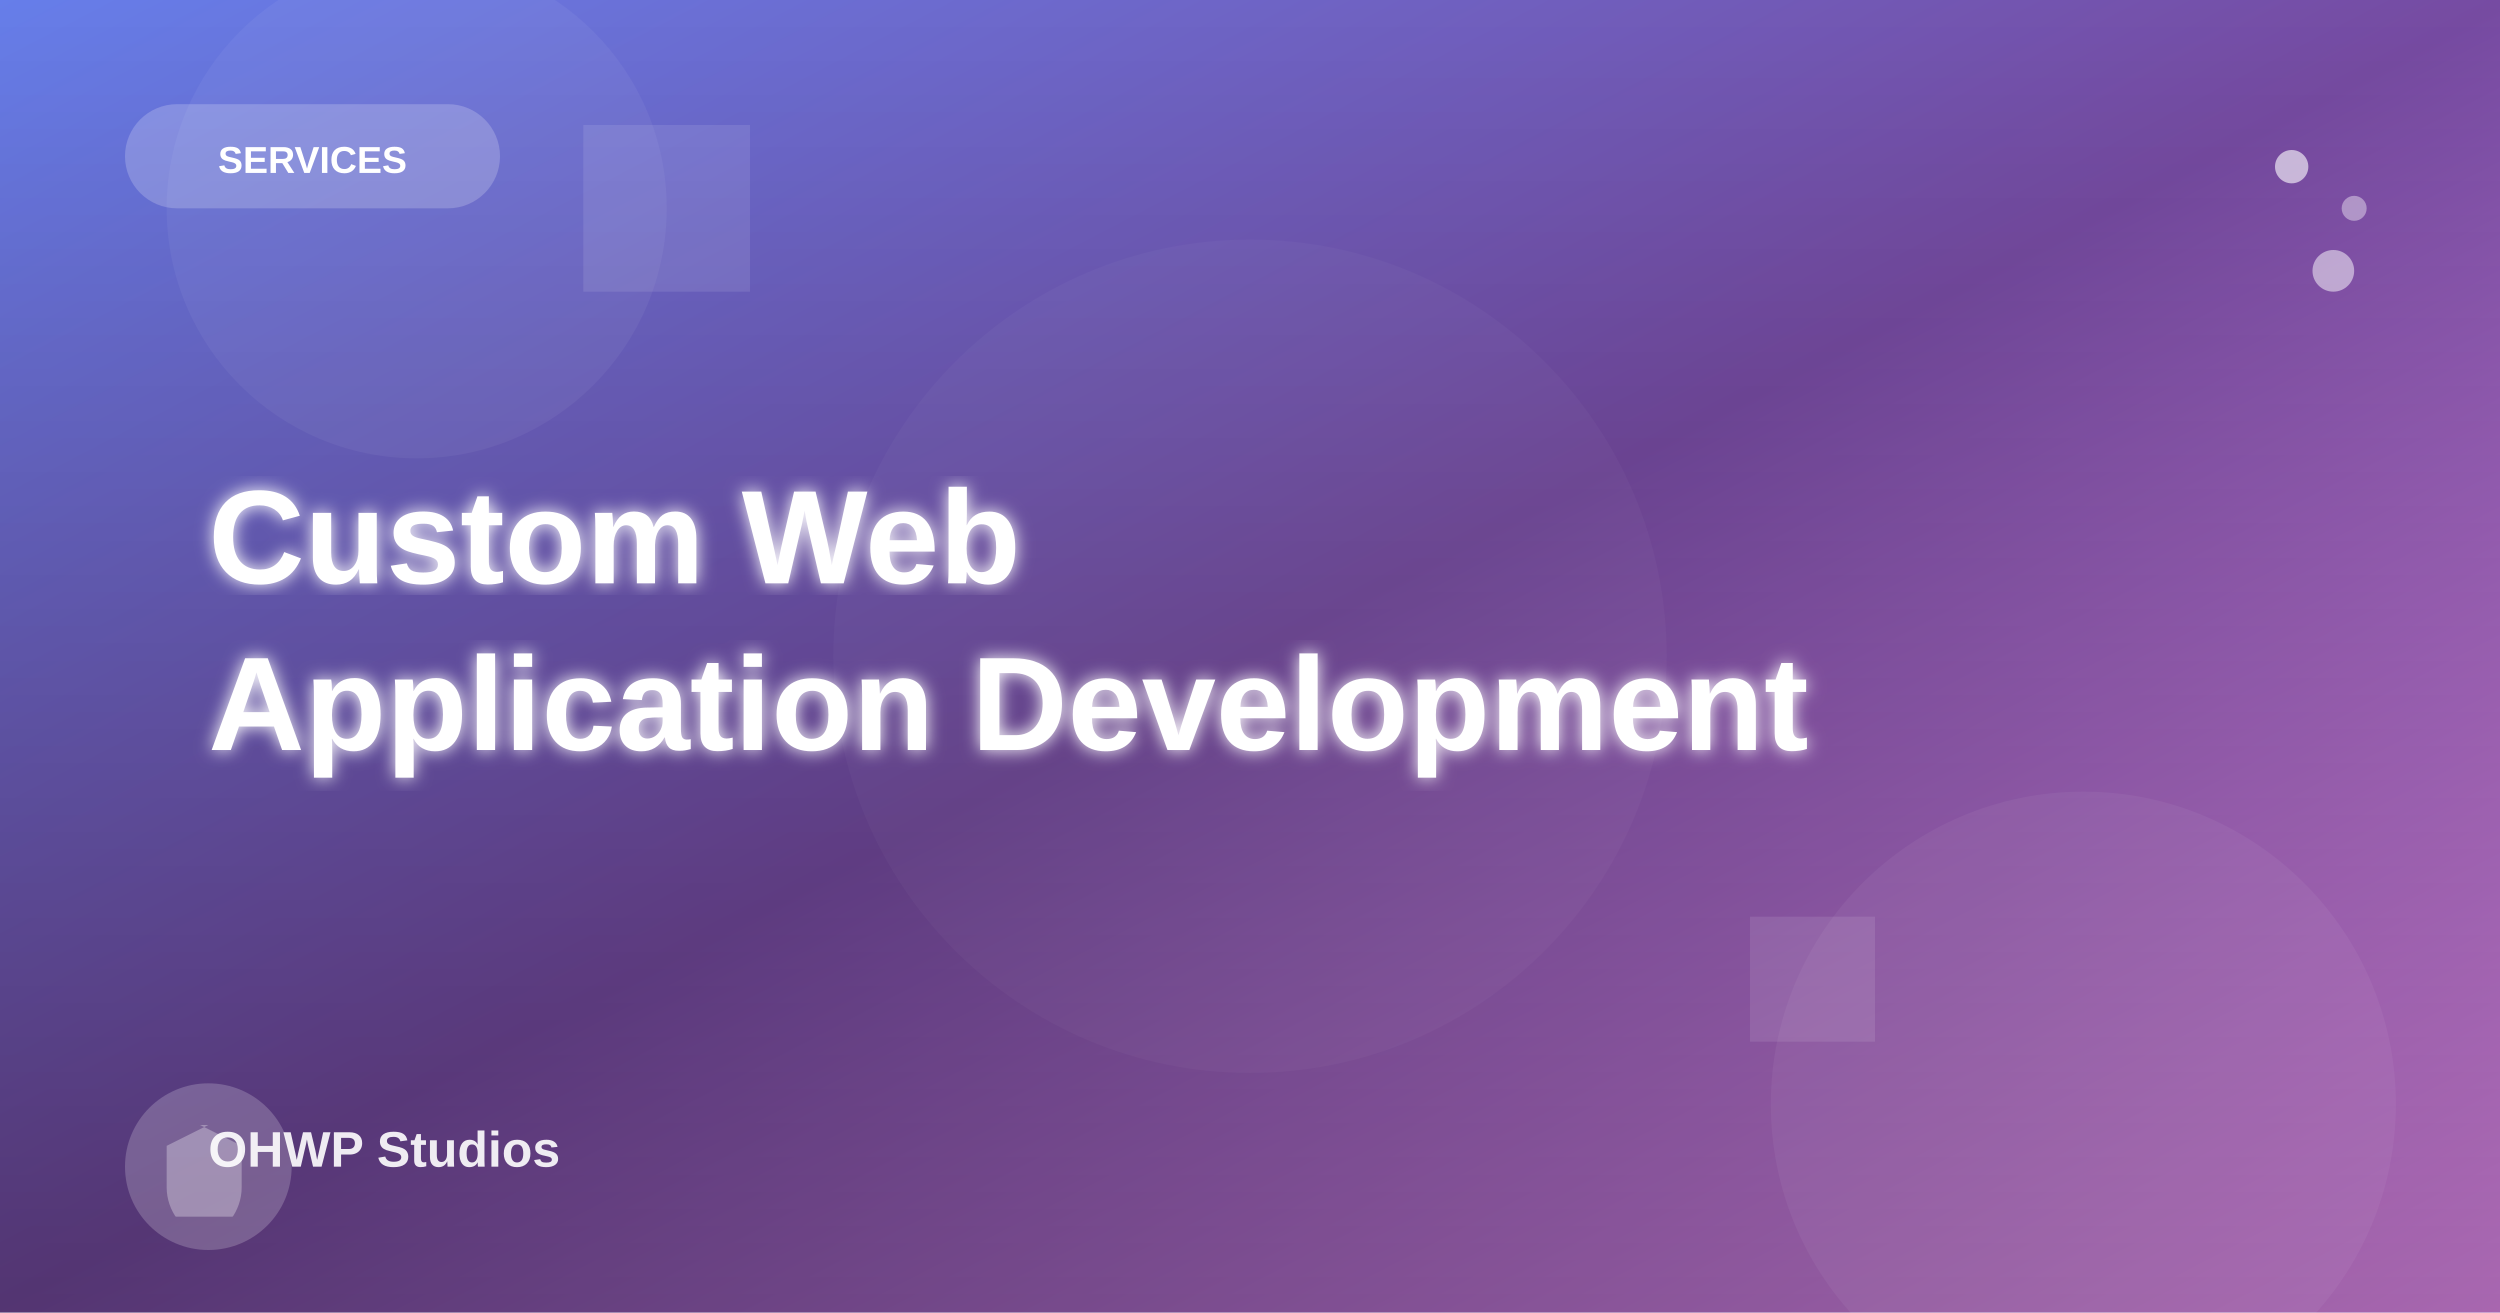
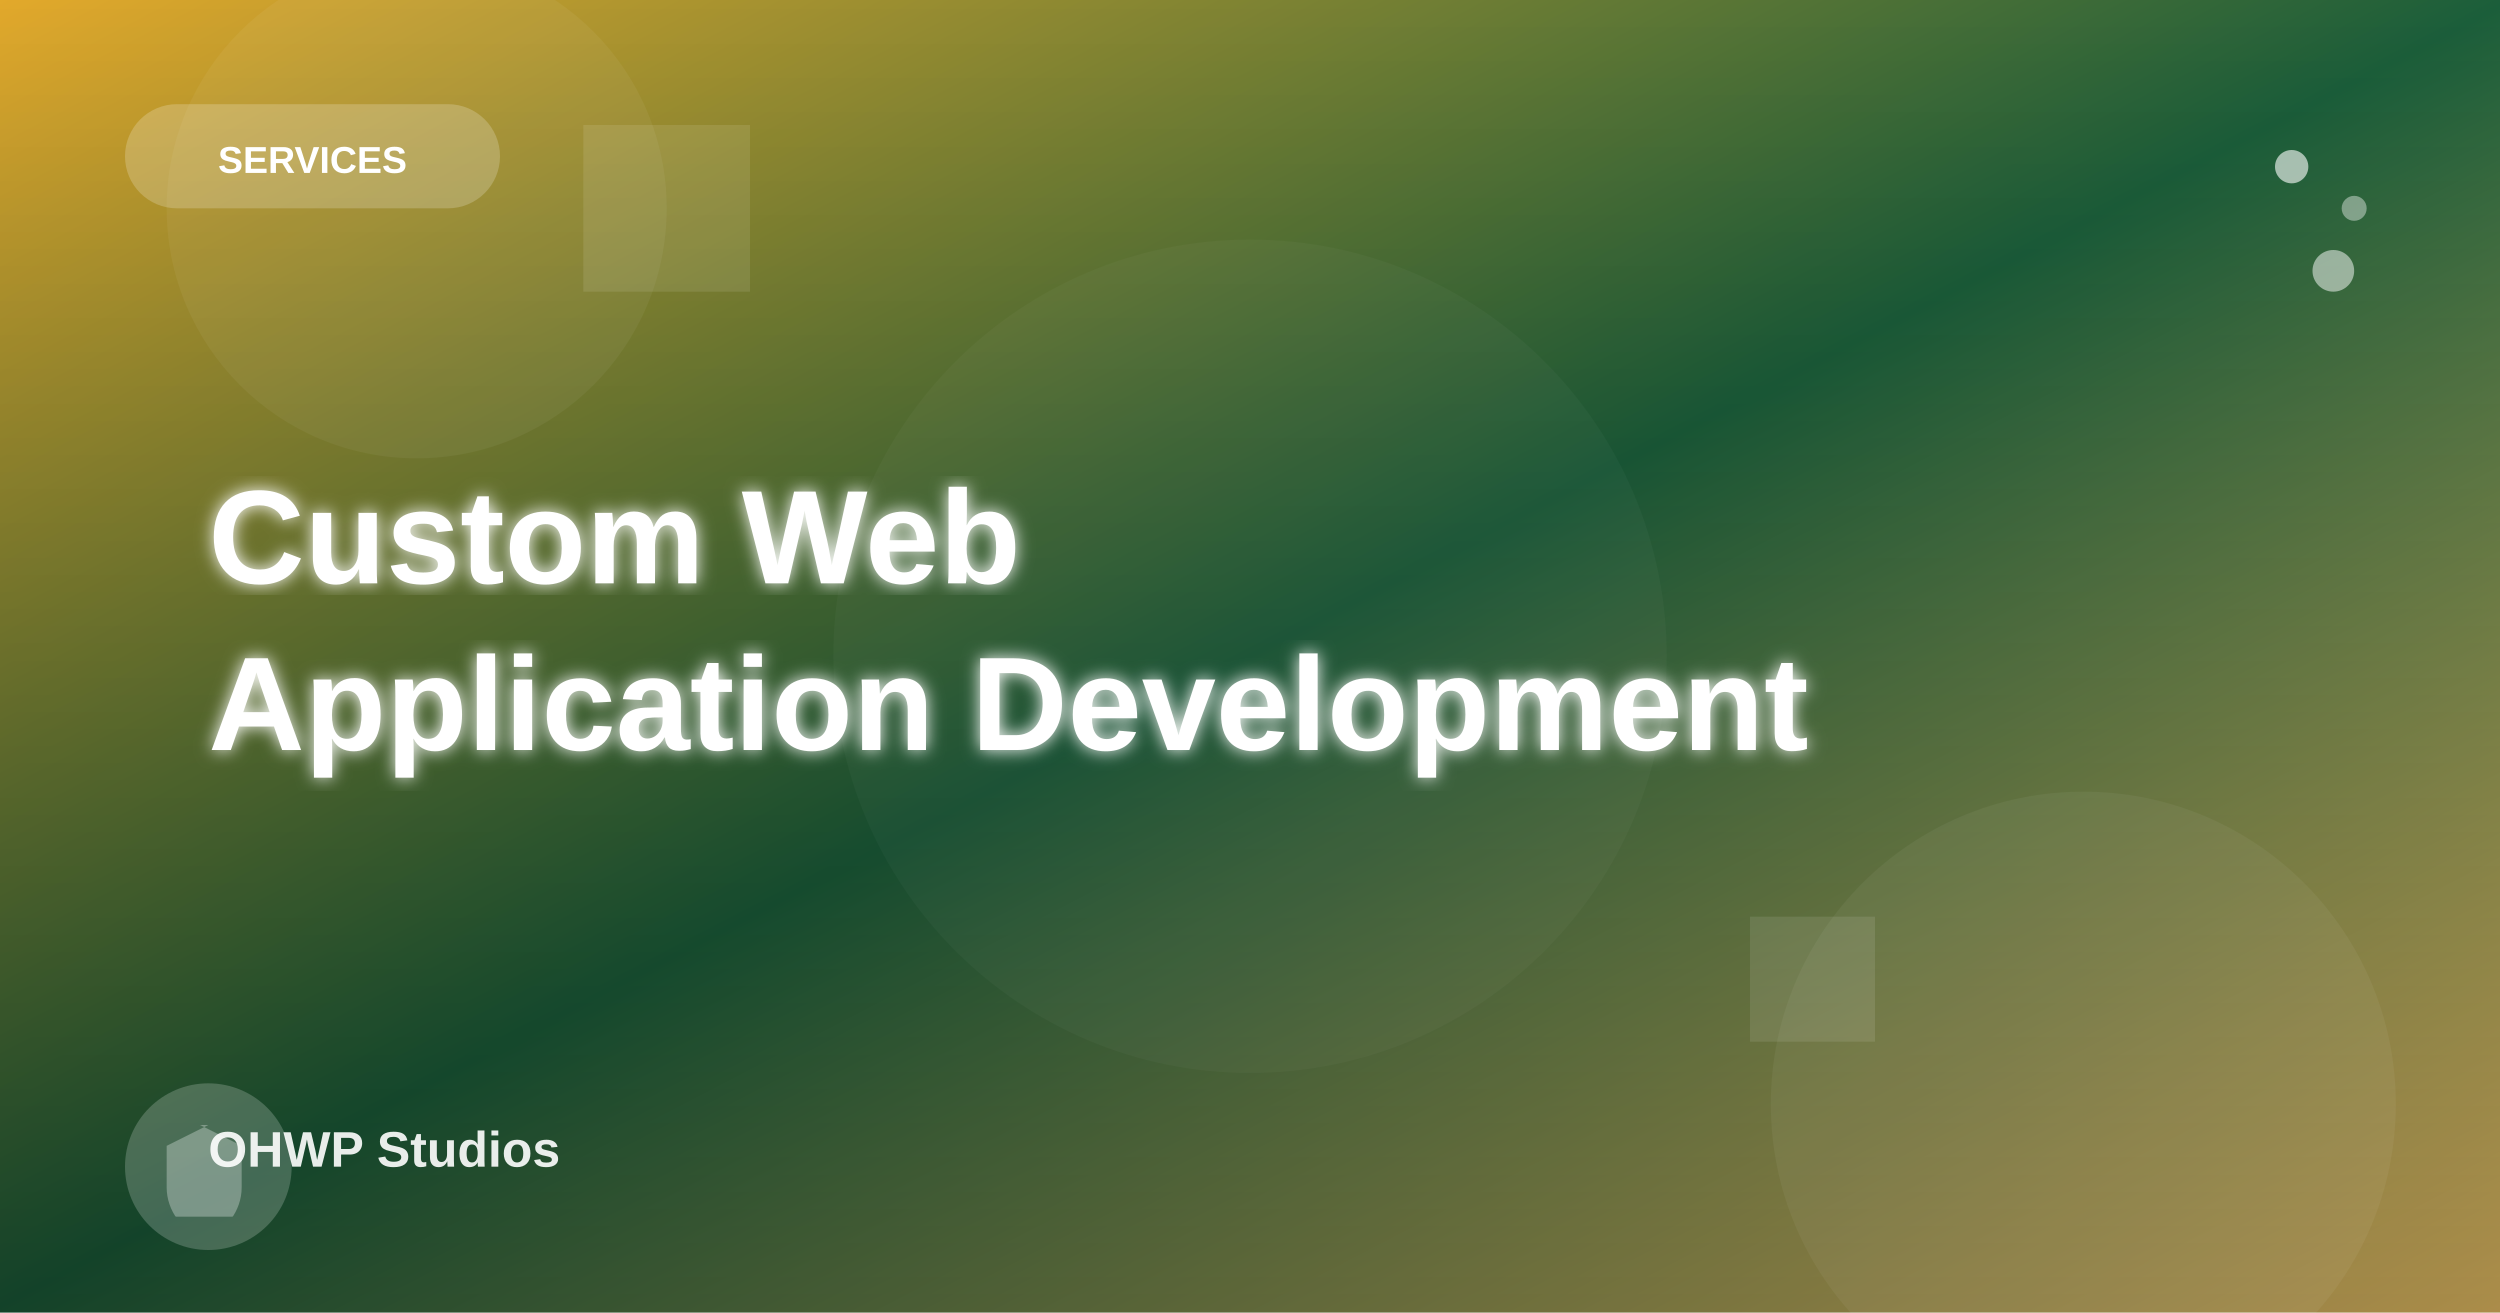
<svg xmlns="http://www.w3.org/2000/svg" width="1200" height="630" viewBox="0 0 1200 630">
  <defs>
    <linearGradient id="bgGradient-8" x1="0%" y1="0%" x2="100%" y2="100%">
-       <stop offset="0%" style="stop-color:#667eea;stop-opacity:1" />
-       <stop offset="50%" style="stop-color:#764ba2;stop-opacity:1" />
-       <stop offset="100%" style="stop-color:#f093fb;stop-opacity:1" />
+       <stop offset="0%" style="stop-color:#E3A92B;stop-opacity:1" />
+       <stop offset="50%" style="stop-color:#1B5E3A;stop-opacity:1" />
+       <stop offset="100%" style="stop-color:#F5C969;stop-opacity:1" />
    </linearGradient>
    <linearGradient id="overlayGradient-8" x1="0%" y1="0%" x2="0%" y2="100%">
      <stop offset="0%" style="stop-color:#000000;stop-opacity:0" />
      <stop offset="100%" style="stop-color:#000000;stop-opacity:0.3" />
    </linearGradient>
    <filter id="glow-8">
      <feGaussianBlur stdDeviation="4" result="coloredBlur" />
      <feMerge>
        <feMergeNode in="coloredBlur" />
        <feMergeNode in="SourceGraphic" />
      </feMerge>
    </filter>
  </defs>
  <rect width="1200" height="630" fill="url(#bgGradient-8)" />
  <rect width="1200" height="630" fill="url(#overlayGradient-8)" />
  <circle cx="200" cy="100" r="120" fill="white" opacity="0.05" />
  <circle cx="1000" cy="530" r="150" fill="white" opacity="0.05" />
  <circle cx="600" cy="315" r="200" fill="white" opacity="0.03" />
  <g opacity="0.1">
    <rect x="280" y="60" width="80" height="80" fill="white" transform="rotate(180 320 100)" />
    <rect x="840" y="440" width="60" height="60" fill="white" transform="rotate(-180 870 470)" />
  </g>
  <g transform="translate(60, 50)">
    <rect width="180" height="50" rx="25" fill="white" opacity="0.2" />
    <text x="90" y="33" font-family="Arial, sans-serif" font-size="18" font-weight="700" fill="white" text-anchor="middle">
      SERVICES
    </text>
  </g>
  <g transform="translate(60, 520)">
    <circle r="40" cx="40" cy="40" fill="white" opacity="0.2" />
    <svg x="16" y="16" width="48" height="48" viewBox="0 0 24 24">
      <path d="M12 2L2 7v10c0 5.55 3.84 10.74 9 12 5.16-1.26 9-6.45 9-12V7l-10-5z" fill="white" opacity="0.3" />
    </svg>
  </g>
  <g transform="translate(100, 280)">
    <text x="0" y="0" font-family="Arial, sans-serif" font-size="64" font-weight="900" fill="white" filter="url(#glow-8)">
      Custom Web
    </text>
    <text x="0" y="80" font-family="Arial, sans-serif" font-size="64" font-weight="900" fill="white" filter="url(#glow-8)">
      Application Development
    </text>
  </g>
  <g transform="translate(100, 560)">
    <text x="0" y="0" font-family="Arial, sans-serif" font-size="24" font-weight="600" fill="white" opacity="0.9">
      OHWP Studios
    </text>
  </g>
  <circle cx="1100" cy="80" r="8" fill="white" opacity="0.6" />
  <circle cx="1130" cy="100" r="6" fill="white" opacity="0.4" />
  <circle cx="1120" cy="130" r="10" fill="white" opacity="0.5" />
</svg>
